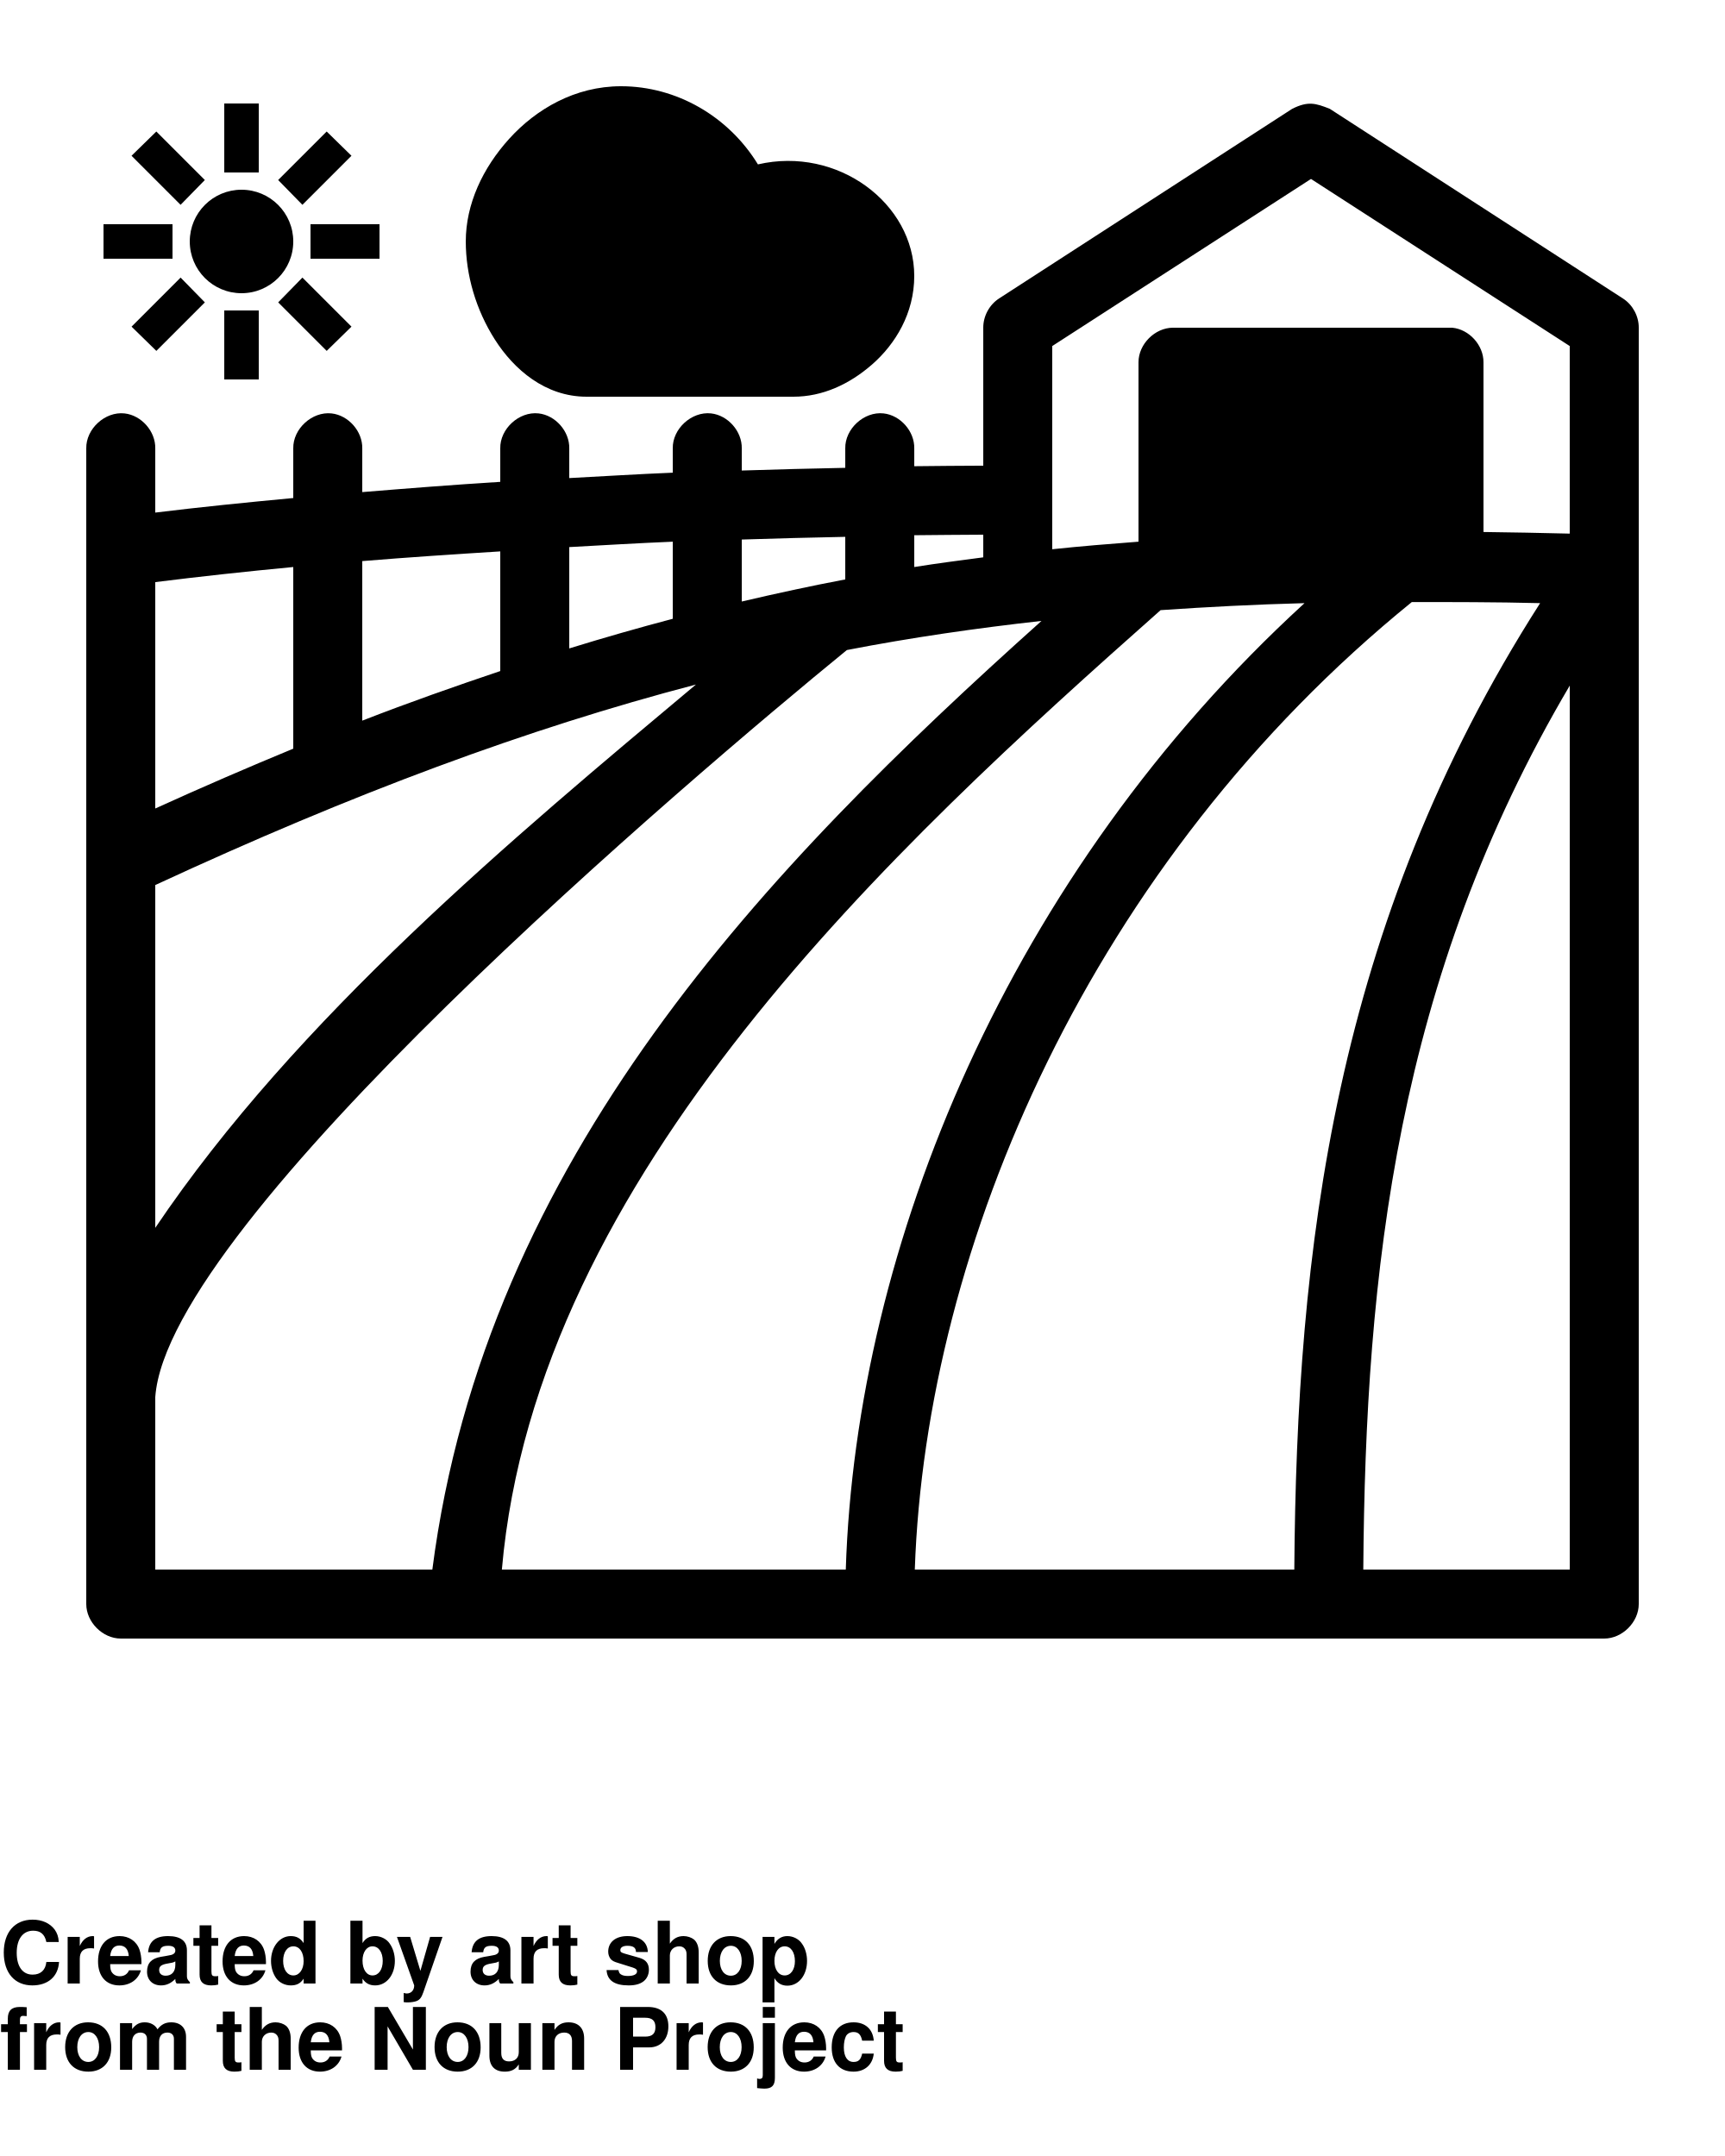
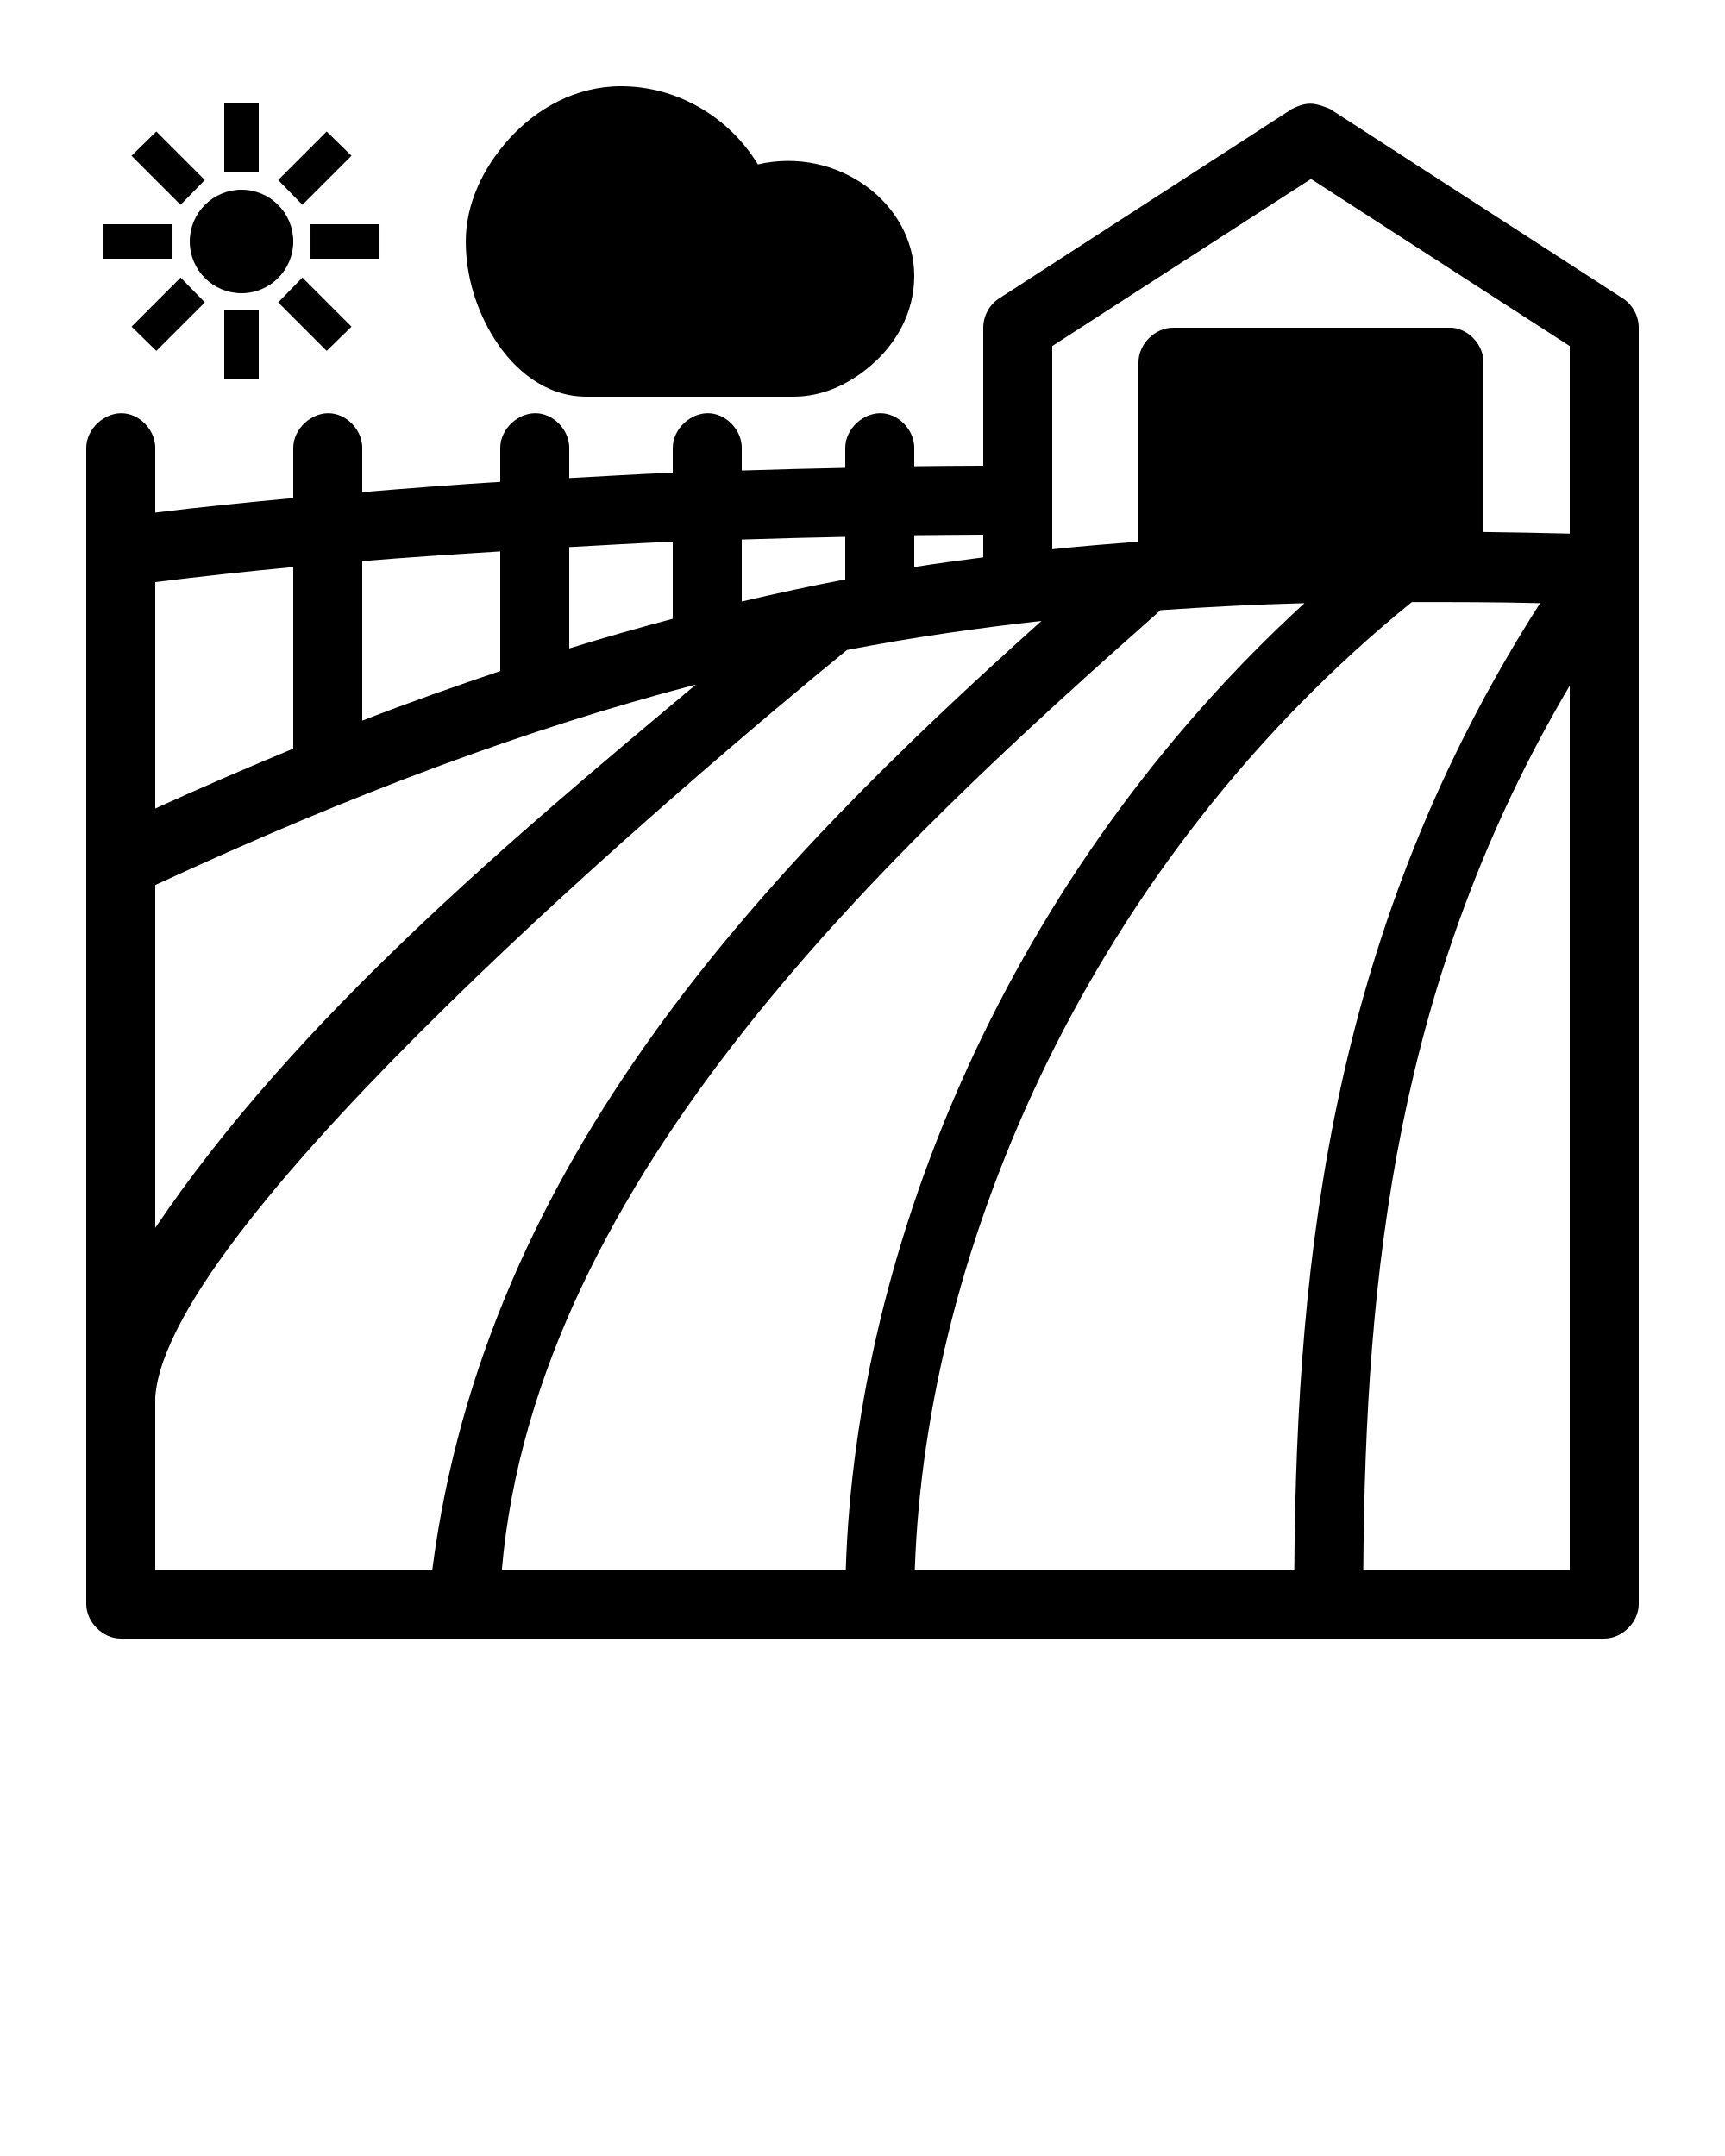
<svg xmlns="http://www.w3.org/2000/svg" version="1.1" x="0px" y="0px" viewBox="0 0 100 125">
  <g transform="translate(0,-952.3622)">
    <path d="m 36.001,957.362 c 3.218,0 6.231,1.743 7.937,4.531 4.613,-1.068 9.062,2.252 9.062,6.469 0,2.167 -1.1,3.955 -2.437,5.125 -1.337,1.17 -2.896,1.875 -4.562,1.875 l -12,0 c -2.389,0 -4.21,-1.58 -5.312,-3.312 -1.102,-1.732 -1.687,-3.743 -1.687,-5.688 0,-2.167 0.981,-4.263 2.531,-5.969 1.55,-1.705 3.802,-3.031 6.469,-3.031 z m 41.093,1.312 17,11 c 0.557,0.364 0.911,1.022 0.906,1.688 2.8e-4,24.664 0,49.331 0,74 -1.1e-4,1.047 -0.953,2 -2,2 l -85.999,0 c -1.047,-10e-5 -2,-0.953 -2,-2 -0.002,-22.347 0,-44.666 0,-67 -0.024,-1.135 1.091,-2.155 2.219,-2.031 0.983,0.108 1.802,1.043 1.781,2.031 l 0,3.719 c 2.561,-0.315 5.231,-0.584 8,-0.844 l 0,-2.875 c -0.024,-1.135 1.091,-2.155 2.219,-2.031 0.983,0.108 1.802,1.043 1.781,2.031 l 0,2.531 c 2.619,-0.215 5.289,-0.425 8,-0.594 l 0,-1.938 c -0.024,-1.135 1.091,-2.155 2.219,-2.031 0.983,0.108 1.802,1.043 1.781,2.031 l 0,1.719 c 1.993,-0.106 3.997,-0.231 6,-0.313 l 0,-1.406 c -0.024,-1.135 1.091,-2.155 2.219,-2.031 0.983,0.108 1.802,1.043 1.781,2.031 l 0,1.281 c 2.017,-0.066 4.009,-0.115 6,-0.156 l 0,-1.125 c -0.024,-1.135 1.091,-2.155 2.219,-2.031 0.983,0.108 1.802,1.043 1.781,2.031 l 0,1.031 c 1.351,-0.017 2.676,-0.025 4,-0.031 l 0,-8 c -0.004,-0.666 0.349,-1.323 0.906,-1.688 l 17,-11 c 0.924,-0.463 1.355,-0.328 2.187,-4e-4 z m -62.093,-0.312 0,4 -2,0 0,-4 z m 3.937,1.625 1.437,1.406 -2.844,2.844 -1.406,-1.438 z m -9.875,0 2.812,2.812 -1.406,1.438 -2.844,-2.844 z m 66.937,2.75 -15,9.688 0,11.781 c 1.653,-0.175 3.316,-0.31 5,-0.438 l 0,-10.406 c 1e-4,-1.047 0.953,-2 2,-2 5.39,0 10.811,0 16.187,0 0.983,0.093 1.817,1.012 1.812,2 l 0,9.844 c 1.634,0.023 3.31,0.049 5,0.094 l 0,-10.875 z m -61.999,0.625 c 1.657,0 3,1.343 3,3 0,1.657 -1.343,3 -3,3 -1.657,0 -3,-1.343 -3,-3 0,-1.657 1.343,-3 3,-3 z m 8,2 0,2 -4,0 0,-2 z m -12,0 0,2 -4,0 0,-2 z m 7.531,3.094 2.844,2.844 -1.437,1.406 -2.812,-2.813 z m -7.062,0 1.406,1.437 -2.812,2.813 -1.437,-1.406 z m 4.531,1.906 0,4 -2,0 0,-4 z m 42,13 c -1.325,0.01 -2.646,0.014 -4,0.031 l 0,1.844 c 1.323,-0.212 2.668,-0.386 4,-0.562 z m -8,0.125 c -1.987,0.042 -3.987,0.089 -6,0.156 l 0,3.594 c 1.998,-0.468 4.007,-0.904 6,-1.281 z m -10,0.281 c -2.007,0.083 -4.005,0.205 -6,0.313 l 0,5.875 c 2.016,-0.623 4.017,-1.194 6,-1.719 z m -10,0.563 c -2.715,0.17 -5.386,0.346 -8,0.562 l 0,9.25 c 2.72,-1.06 5.384,-1.993 8,-2.875 z m -12,0.906 c -2.779,0.263 -5.451,0.556 -8,0.875 l 0,13.125 c 2.728,-1.242 5.407,-2.397 8,-3.469 z m 64.843,2.031 c -18.551,15.054 -28.168,37.301 -28.812,56.094 l 22,0 c 0.135,-18.467 2.265,-37.298 14.25,-56.031 -2.585,-0.066 -5.22,-0.063 -7.437,-0.063 z m -6.219,0.063 c -2.85,0.075 -5.621,0.219 -8.344,0.406 -15.399,13.648 -36.196,32.727 -38.187,55.625 l 19.937,0 c 0.593,-18.772 9.458,-40.337 26.593,-56.031 z m -15.25,1.031 c -3.804,0.424 -7.552,0.966 -11.281,1.688 -9.049,7.391 -39.379,33.124 -40.093,43.313 l 0,10 16.062,0 c 3.072,-23.831 19.417,-40.757 35.312,-55 z m -20.031,3.688 c -9.757,2.554 -19.831,6.29 -31.343,11.625 l 0,19.875 c 8.204,-12.174 20.79,-22.662 31.343,-31.5 z m 50.656,0.062 c -10.037,17.014 -11.846,33.979 -11.969,51.25 l 11.969,0 z" style="text-indent:0;text-transform:none;direction:ltr;block-progression:tb;baseline-shift:baseline;color:#000000;enable-background:accumulate;" fill="#000000" fill-opacity="1" stroke="none" marker="none" visibility="visible" display="inline" overflow="visible" />
  </g>
-   <text x="0" y="115" fill="#000000" font-size="5px" font-weight="bold" font-family="'Helvetica Neue', Helvetica, Arial-Unicode, Arial, Sans-serif">Created by art shop</text>
-   <text x="0" y="120" fill="#000000" font-size="5px" font-weight="bold" font-family="'Helvetica Neue', Helvetica, Arial-Unicode, Arial, Sans-serif">from the Noun Project</text>
</svg>
